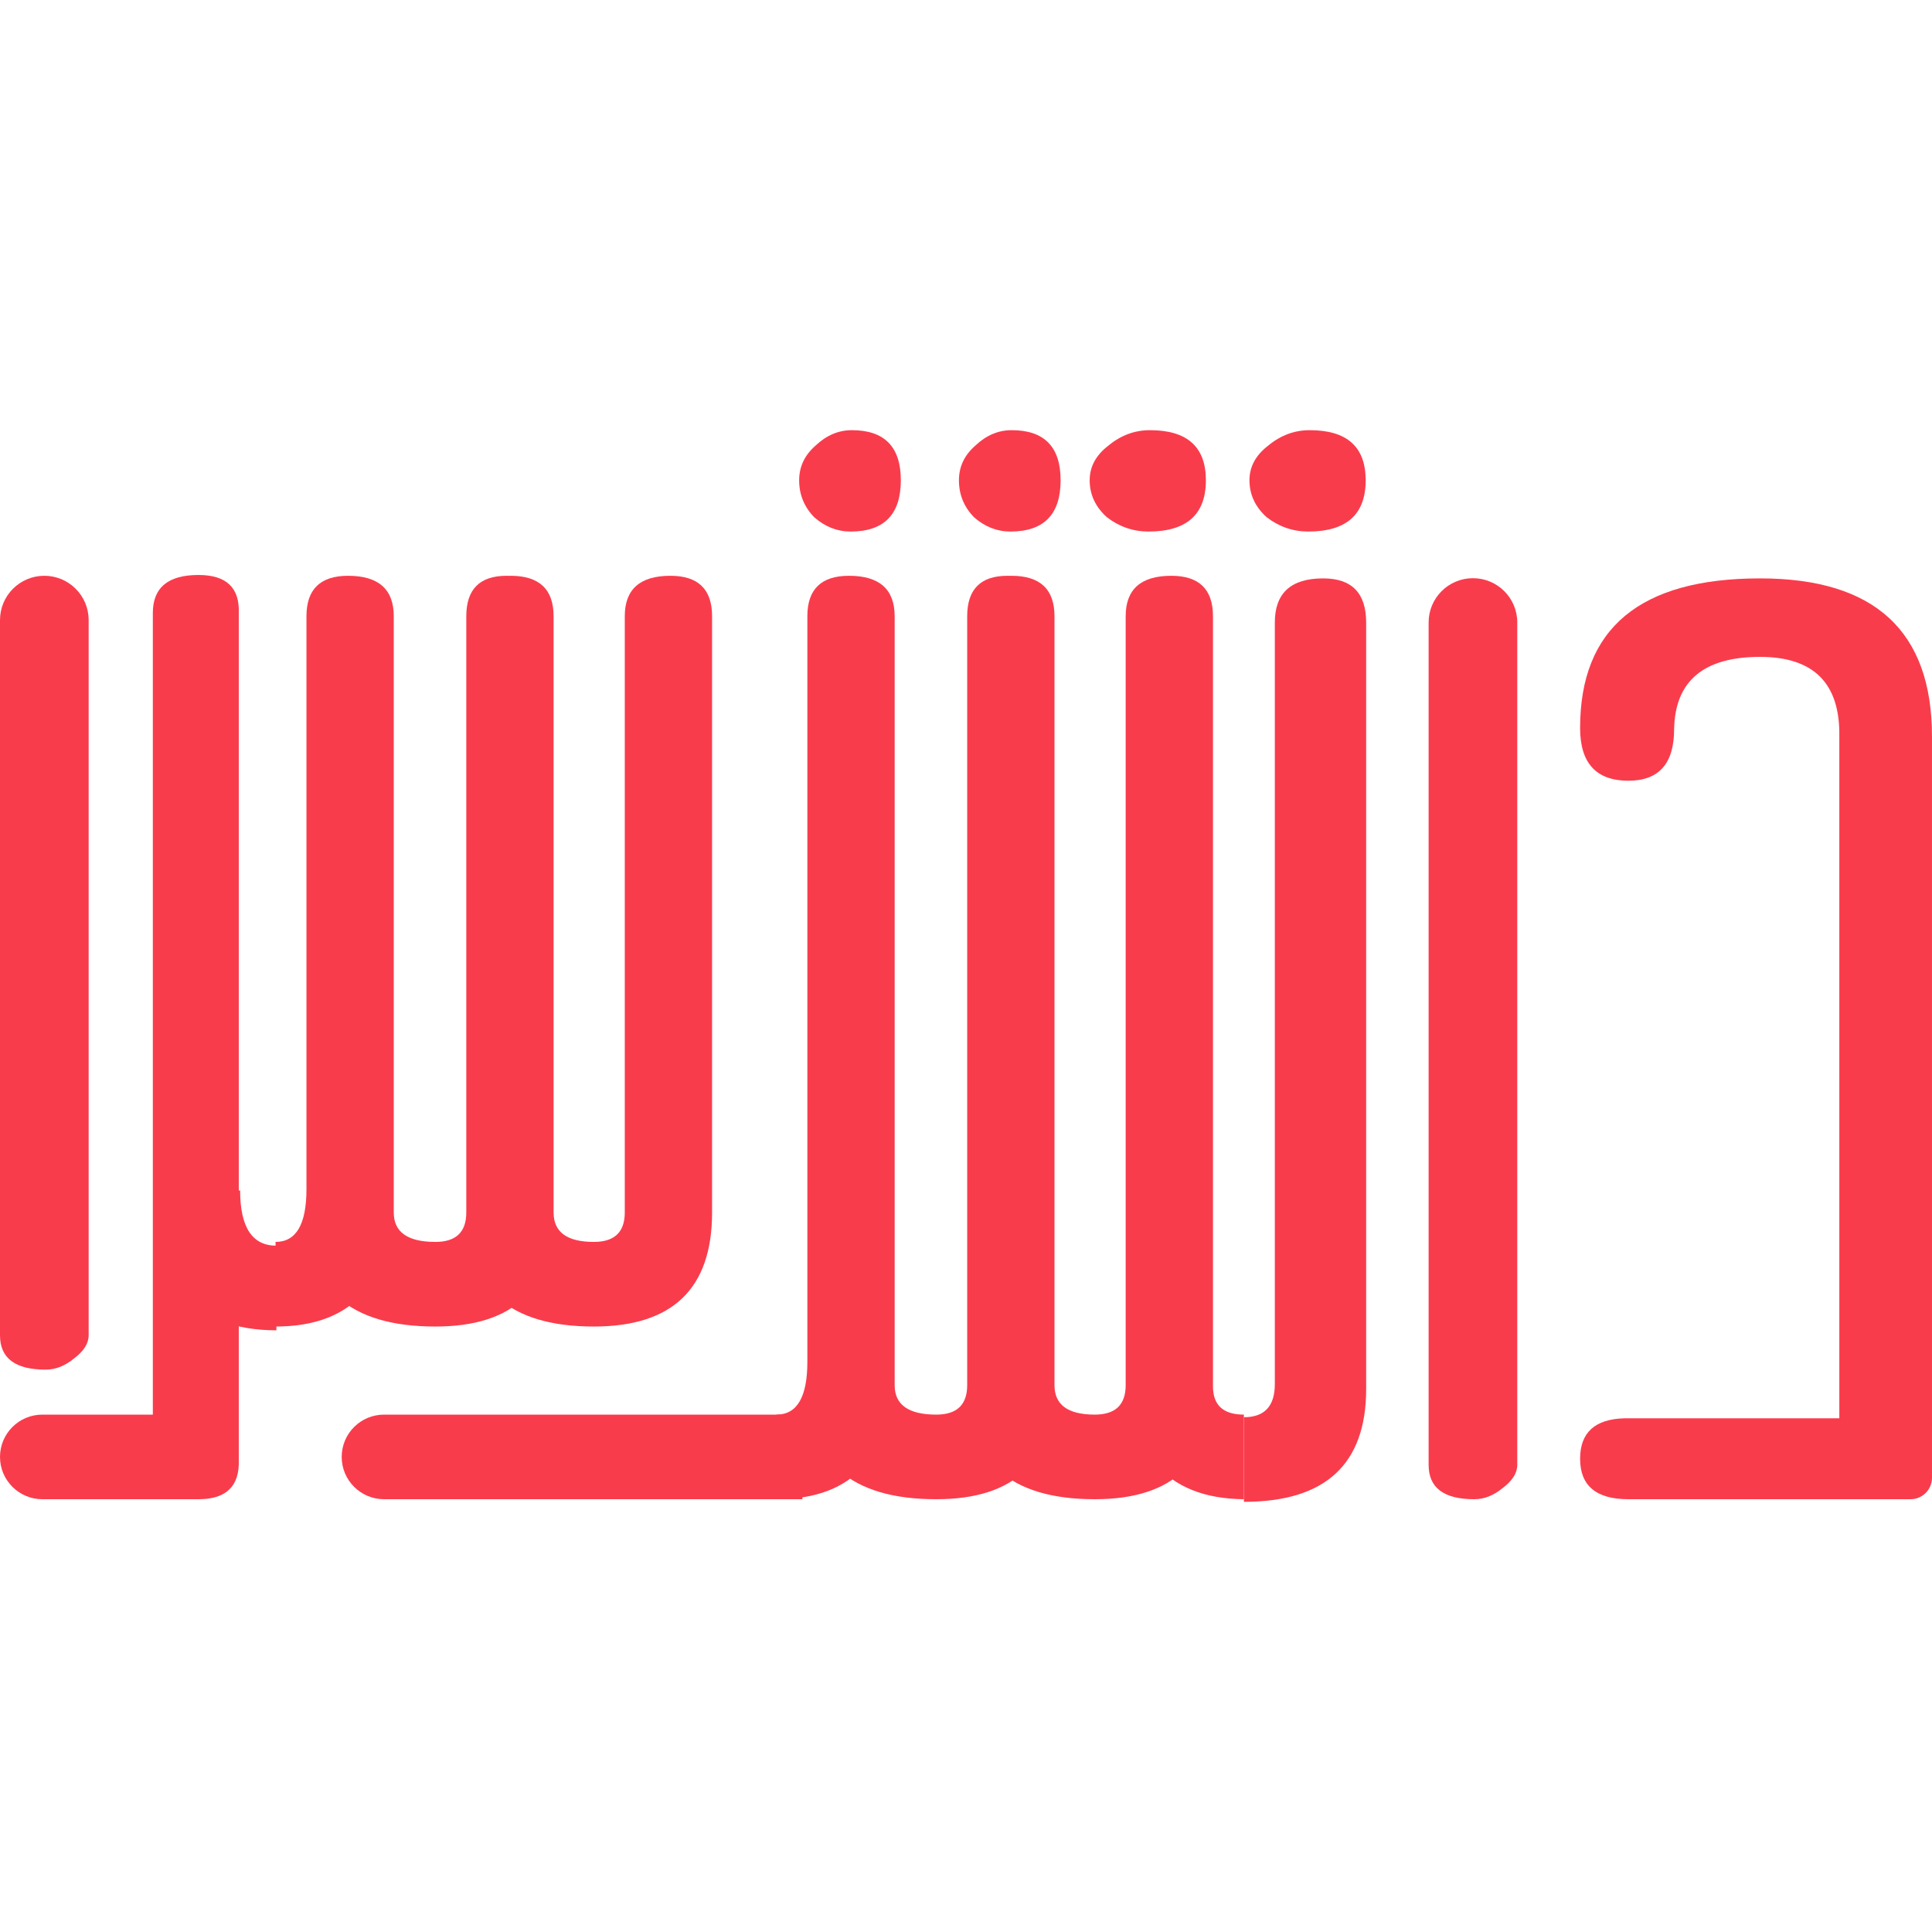
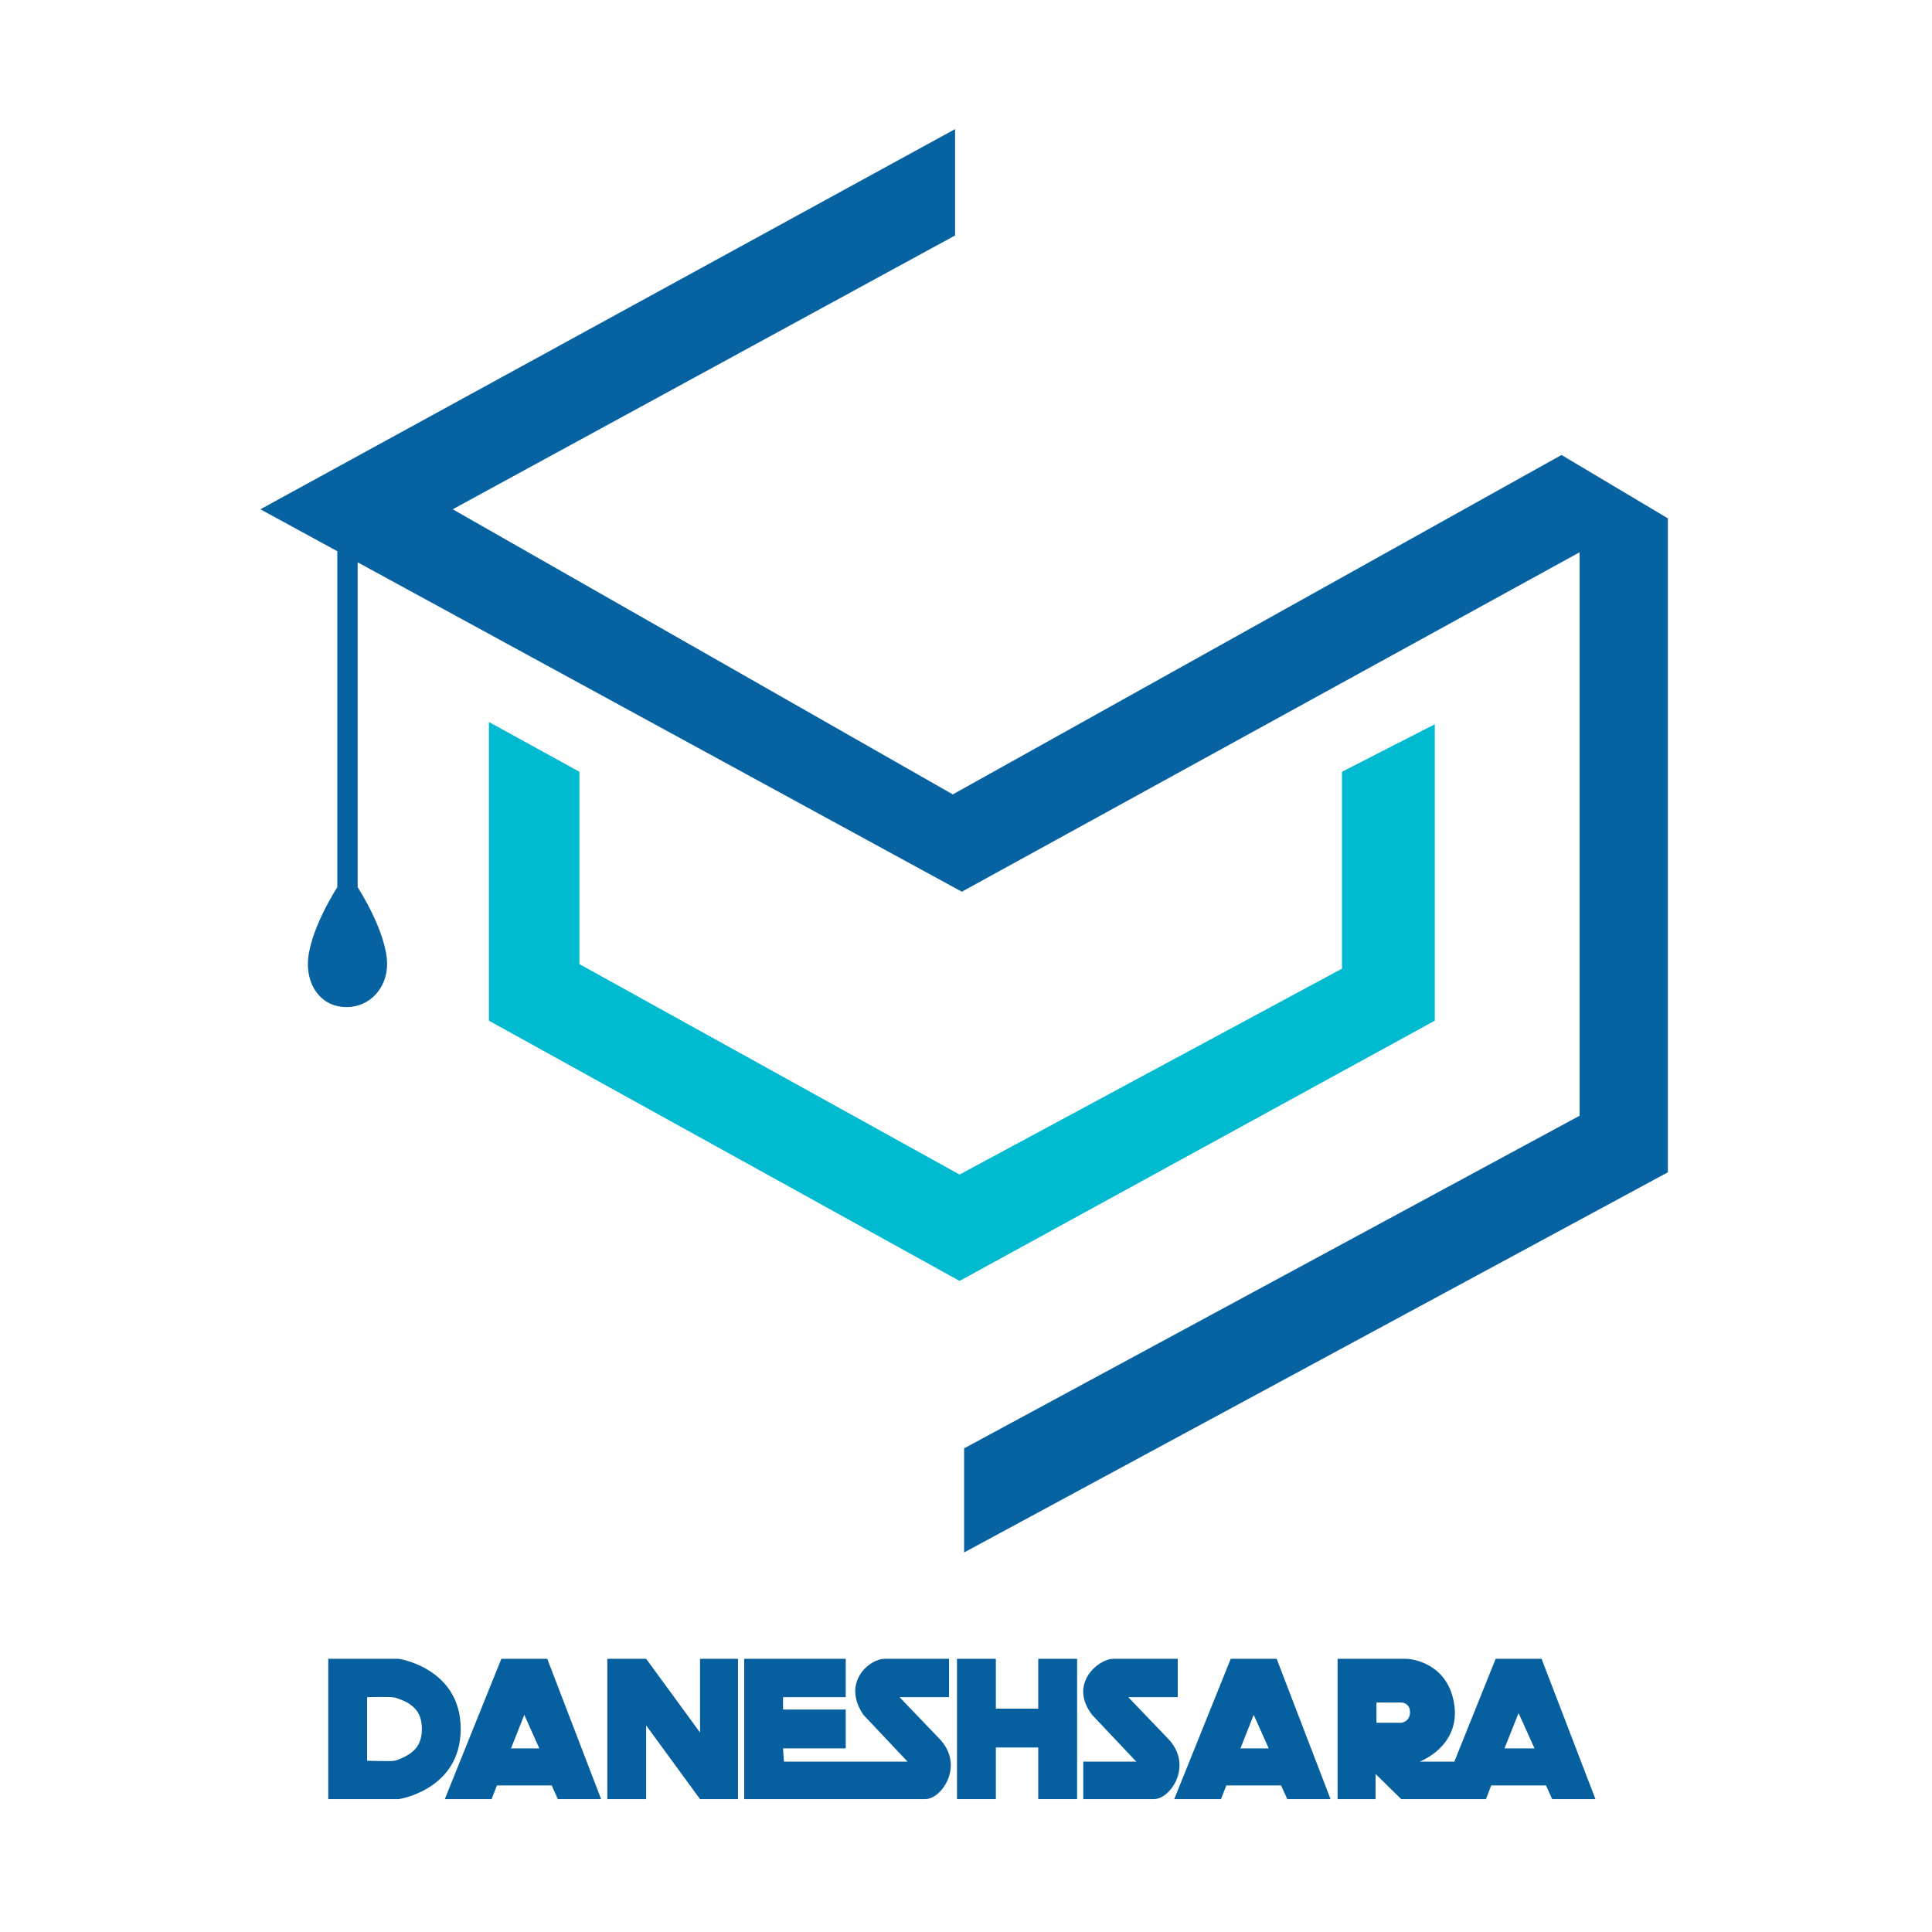
<svg xmlns="http://www.w3.org/2000/svg" width="512" height="512" viewBox="0 0 512 512" fill="none">
-   <path d="M212.639 397.311H101.782C95.58 397.311 90.552 392.291 90.552 386.099C90.552 379.907 95.58 374.887 101.782 374.887H212.639V397.311Z" fill="#F93C4C" />
-   <path d="M279.451 163.315V367.087C279.451 387.236 269.01 397.311 248.129 397.311C225.349 397.311 213.958 387.236 213.958 367.087V163.315C213.958 156.165 217.637 152.59 224.993 152.59C233.061 152.59 237.095 156.165 237.095 163.315V367.087C237.095 372.287 240.773 374.887 248.129 374.887C253.586 374.887 256.315 372.287 256.315 367.087V163.315C256.315 156.165 260.231 152.59 268.061 152.59C275.655 152.59 279.451 156.165 279.451 163.315ZM321.452 163.315V367.087C321.452 387.236 311.011 397.311 290.129 397.311C267.587 397.311 256.315 387.236 256.315 367.087V163.315C256.315 156.165 259.875 152.59 266.993 152.59C275.299 152.59 279.451 156.165 279.451 163.315V367.087C279.451 372.287 283.011 374.887 290.129 374.887C295.587 374.887 298.316 372.287 298.316 367.087V163.315C298.316 156.165 302.35 152.59 310.418 152.59C317.774 152.59 321.452 156.165 321.452 163.315ZM237.095 360.912C237.095 385.178 226.654 397.311 205.772 397.311V374.887C211.23 374.887 213.958 370.228 213.958 360.912H237.095ZM321.452 360.262V367.412C321.452 372.395 324.181 374.887 329.639 374.887V397.311C308.757 397.095 298.316 384.745 298.316 360.262H321.452Z" fill="#F93C4C" />
-   <path d="M350.656 153.279C358.249 153.279 362.046 157.179 362.046 164.978V368.1C362.046 388.034 351.249 398 329.655 398V375.575C335.113 375.575 337.842 372.65 337.842 366.8V164.978C337.842 157.179 342.113 153.279 350.656 153.279Z" fill="#F93C4C" />
-   <path d="M443.658 193.252C443.658 202.352 439.624 206.902 431.556 206.902C423.013 206.902 418.742 202.244 418.742 192.927C418.742 166.494 434.641 153.278 466.438 153.278C496.811 153.278 511.998 167.253 511.998 195.202L512 391.631C512 394.768 509.453 397.311 506.311 397.311H431.558C423.015 397.311 418.744 393.736 418.744 386.586C418.744 379.653 422.66 376.078 430.49 375.862H487.44L487.438 195.202C487.676 181.119 480.675 174.078 466.438 174.078C451.489 174.078 443.895 180.469 443.658 193.252Z" fill="#F93C4C" />
-   <path d="M52.604 152.375C59.96 152.375 63.519 155.733 63.282 162.45V386.911C63.519 393.845 59.96 397.311 52.604 397.311C44.536 397.311 40.502 393.845 40.502 386.911V162.45C40.502 155.733 44.536 152.375 52.604 152.375ZM63.638 315.495C63.638 325.245 66.841 330.12 73.248 330.12V352.545C51.655 352.545 40.858 340.195 40.858 315.495H63.638Z" fill="#F93C4C" />
-   <path d="M146.708 163.315V321.321C146.708 341.47 136.267 351.545 115.385 351.545C92.605 351.545 81.215 341.47 81.215 321.321V163.315C81.215 156.165 84.893 152.59 92.249 152.59C100.317 152.59 104.351 156.165 104.351 163.315V321.321C104.351 326.521 108.029 329.121 115.385 329.121C120.843 329.121 123.572 326.521 123.572 321.321V163.315C123.572 156.165 127.487 152.59 135.318 152.59C142.911 152.59 146.708 156.165 146.708 163.315ZM188.709 163.315V321.321C188.709 341.47 178.268 351.545 157.386 351.545C134.843 351.545 123.572 341.47 123.572 321.321V163.315C123.572 156.165 127.131 152.59 134.25 152.59C142.555 152.59 146.708 156.165 146.708 163.315V321.321C146.708 326.521 150.267 329.121 157.386 329.121C162.844 329.121 165.573 326.521 165.573 321.321V163.315C165.573 156.165 169.607 152.59 177.674 152.59C185.031 152.59 188.709 156.165 188.709 163.315ZM104.351 315.146C104.351 339.412 93.91 351.545 73.028 351.545V329.121C78.486 329.121 81.215 324.462 81.215 315.146H104.351Z" fill="#F93C4C" />
-   <path d="M19.577 360.044C22.187 358.094 23.492 356.035 23.492 353.869V164.317C23.492 157.84 18.233 152.589 11.746 152.589C5.259 152.589 0 157.84 0 164.317V353.869C0 359.935 4.034 362.968 12.102 362.968C14.712 362.968 17.204 361.993 19.577 360.044Z" fill="#F93C4C" />
-   <path d="M398.177 394.386C400.787 392.436 402.092 390.378 402.092 388.211V164.955C402.092 158.478 396.833 153.227 390.346 153.227C383.859 153.227 378.6 158.478 378.6 164.955V388.211C378.6 394.278 382.634 397.311 390.702 397.311C393.312 397.311 395.804 396.336 398.177 394.386Z" fill="#F93C4C" />
-   <path d="M52.604 397.311H11.23C5.028 397.311 0.001 392.291 0.001 386.099C0.001 379.907 5.028 374.887 11.23 374.887H63.282L52.604 397.311Z" fill="#F93C4C" />
-   <path d="M336.064 118.109C332.768 120.637 331.121 123.693 331.121 127.275C331.121 131.067 332.642 134.333 335.683 137.072C338.978 139.601 342.654 140.865 346.709 140.865C356.848 140.865 361.918 136.335 361.918 127.275C361.918 118.425 356.975 114 347.09 114C343.034 114 339.359 115.37 336.064 118.109Z" fill="#F93C4C" />
-   <path d="M293.717 118.109C290.422 120.637 288.774 123.693 288.774 127.275C288.774 131.067 290.295 134.333 293.337 137.072C296.632 139.601 300.307 140.865 304.363 140.865C314.502 140.865 319.571 136.335 319.571 127.275C319.571 118.425 314.629 114 304.743 114C300.688 114 297.012 115.37 293.717 118.109Z" fill="#F93C4C" />
-   <path d="M258.452 118.109C255.569 120.637 254.127 123.693 254.127 127.275C254.127 131.067 255.458 134.333 258.119 137.072C261.002 139.601 264.218 140.865 267.767 140.865C276.639 140.865 281.074 136.335 281.074 127.275C281.074 118.425 276.749 114 268.1 114C264.551 114 261.335 115.37 258.452 118.109Z" fill="#F93C4C" />
-   <path d="M216.107 118.109C213.224 120.637 211.782 123.693 211.782 127.275C211.782 131.067 213.113 134.333 215.774 137.072C218.657 139.601 221.873 140.865 225.422 140.865C234.294 140.865 238.729 136.335 238.729 127.275C238.729 118.425 234.404 114 225.755 114C222.206 114 218.99 115.37 216.107 118.109Z" fill="#F93C4C" />
+   <path fill-rule="evenodd" clip-rule="evenodd" d="M105.712 439.602H86.99V476.782H105.712C105.712 476.782 122.093 474.326 122.093 458.192C122.093 442.057 105.712 439.602 105.712 439.602ZM108.291 464.969C107.208 465.673 105.561 466.376 104.583 466.61C103.606 466.844 97.287 466.61 97.287 466.61V449.773C97.287 449.773 103.752 449.592 104.68 449.89C105.607 450.188 107.208 450.711 108.291 451.414C110.171 452.635 111.796 454.372 111.796 458.192C111.796 462.011 110.171 463.748 108.291 464.969Z" fill="#06609F" />
+   <path fill-rule="evenodd" clip-rule="evenodd" d="M130.284 476.782H117.881L132.858 439.602H145.027L159.303 476.782H147.836L146.198 473.157H131.688L130.284 476.782ZM138.942 454.45L135.432 463.336H142.921L138.942 454.45Z" fill="#06609F" />
+   <path d="M160.941 476.782V439.602H171.238L185.513 459.127V439.602H195.576V476.782H185.513L171.238 457.256V476.782H160.941Z" fill="#06609F" />
+   <path d="M224.126 439.602H197.214V476.782H245.188C249.635 476.782 255.719 467.779 248.933 460.764L238.402 449.773H251.507V439.602H234.423C230.445 439.602 222.956 445.798 228.807 454.45L240.508 466.844H207.745L207.511 463.336H224.126V453.047H207.511V449.773H224.126V439.602Z" fill="#06609F" />
+   <path d="M309.544 460.764C316.33 467.779 310.246 476.782 305.8 476.782H287.078V466.844H301.119L289.418 454.45C283.1 446.266 291.056 439.602 295.035 439.602H312.118V449.773H299.013L309.544 460.764Z" fill="#06609F" />
+   <path d="M253.613 439.602V476.782H263.91V463.102H275.143V476.782H285.44V439.602H275.143V452.813H263.91V439.602H253.613Z" fill="#06609F" />
+   <path fill-rule="evenodd" clip-rule="evenodd" d="M338.329 439.602H326.16L311.182 476.782H323.585L324.989 473.157H339.499L341.137 476.782H352.604L338.329 439.602ZM328.734 463.336L332.244 454.45L336.223 463.336H328.734Z" fill="#06609F" />
+   <path fill-rule="evenodd" clip-rule="evenodd" d="M396.366 439.602H408.535L422.81 476.782H411.343L409.705 473.157H395.196L393.792 476.782H371.326L364.539 470.117V476.782H354.476V439.602H372.496C375.07 439.602 383.963 441.355 385.414 451.878C386.931 462.879 376.24 466.844 376.24 466.844H385.414L396.366 439.602ZM398.706 463.336L402.436 453.983L406.663 463.336H398.706ZM364.773 451.176V456.555H371.326C371.326 456.555 373.666 456.321 373.666 453.749C373.666 451.176 371.326 451.176 371.326 451.176H364.773Z" fill="#06609F" />
+   <path fill-rule="evenodd" clip-rule="evenodd" d="M255.5 411.417V383.831L418.613 295.679V146.359L254.9 236.31L94.786 149.022V235.111C94.786 235.111 102.582 247.104 102.582 255.5C102.582 261.793 98.081 266.894 91.788 266.894C85.495 266.894 81.593 261.793 81.593 255.5C81.593 247.104 89.389 235.111 89.389 235.111V146.08L69 134.965L253.101 34.219V62.404L119.973 134.965L252.502 210.524L413.815 120.572L442 137.363V310.671L255.5 411.417Z" fill="#0762A2" />
+   <path d="M153.555 204.527L129.567 191.334V270.492L254.3 339.455L380.233 270.492V191.934L355.646 204.527V256.699L254.3 311.27L153.555 255.5V204.527Z" fill="#00BACF" />
</svg>
